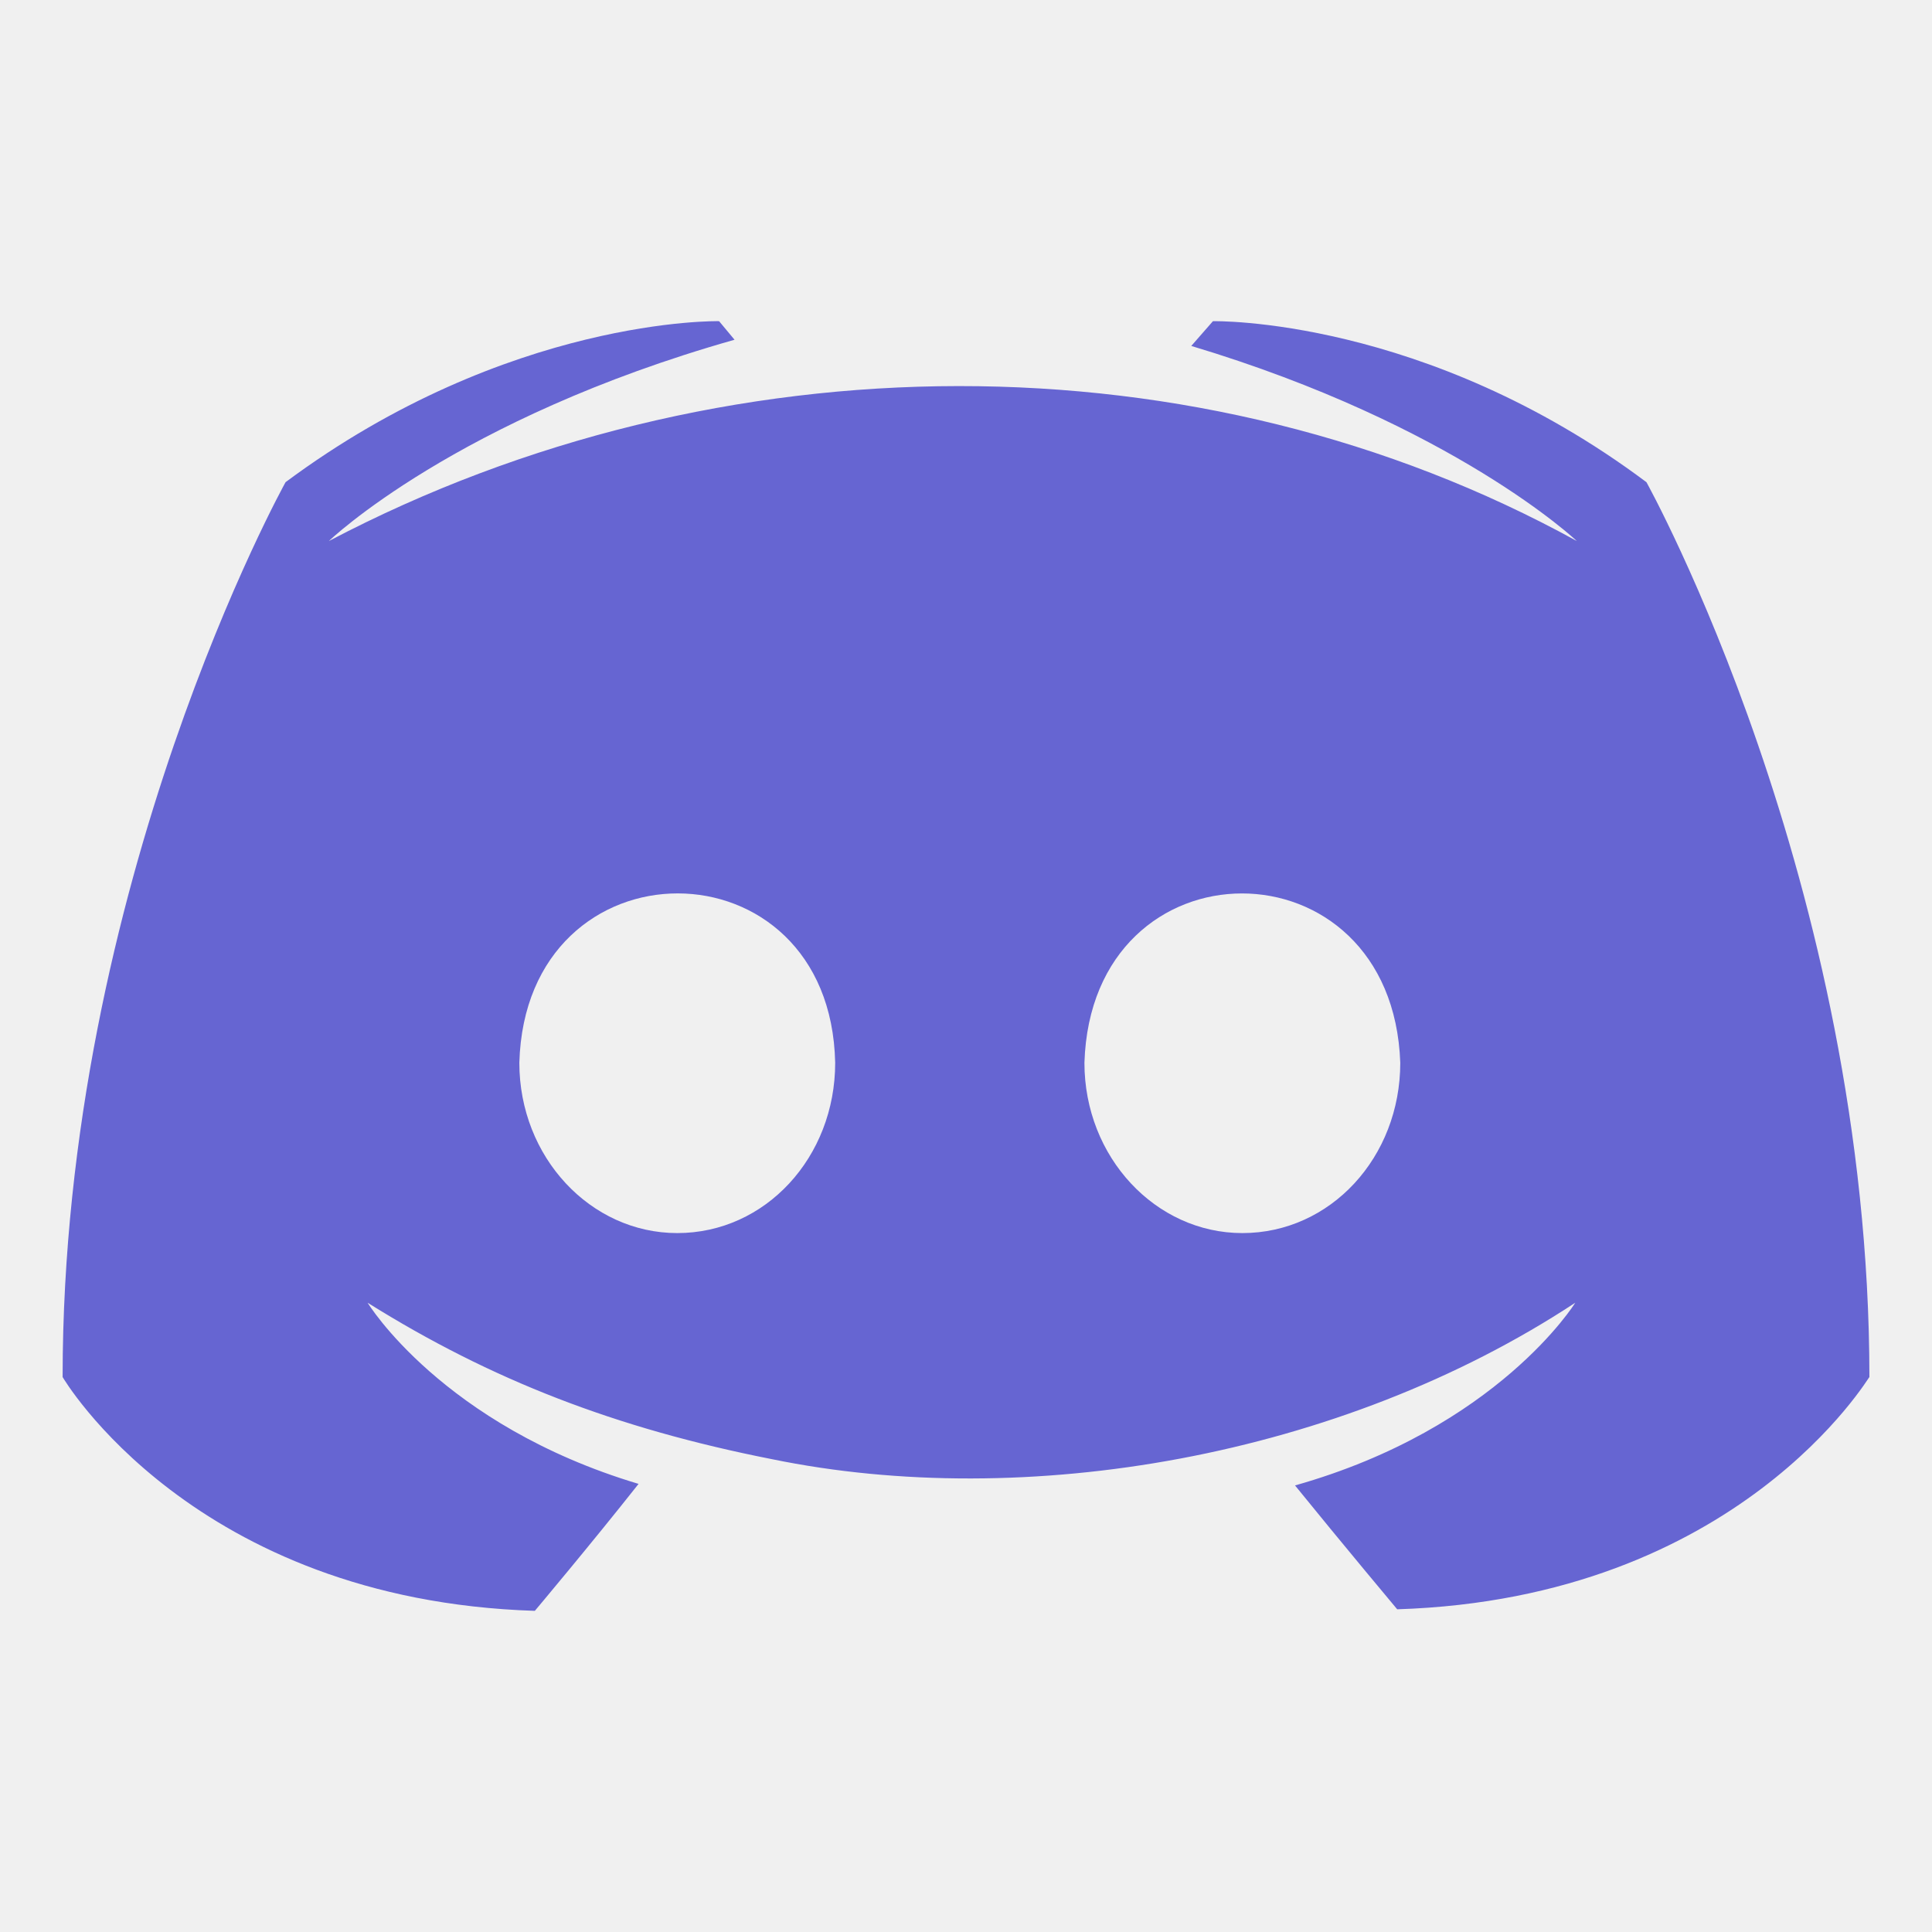
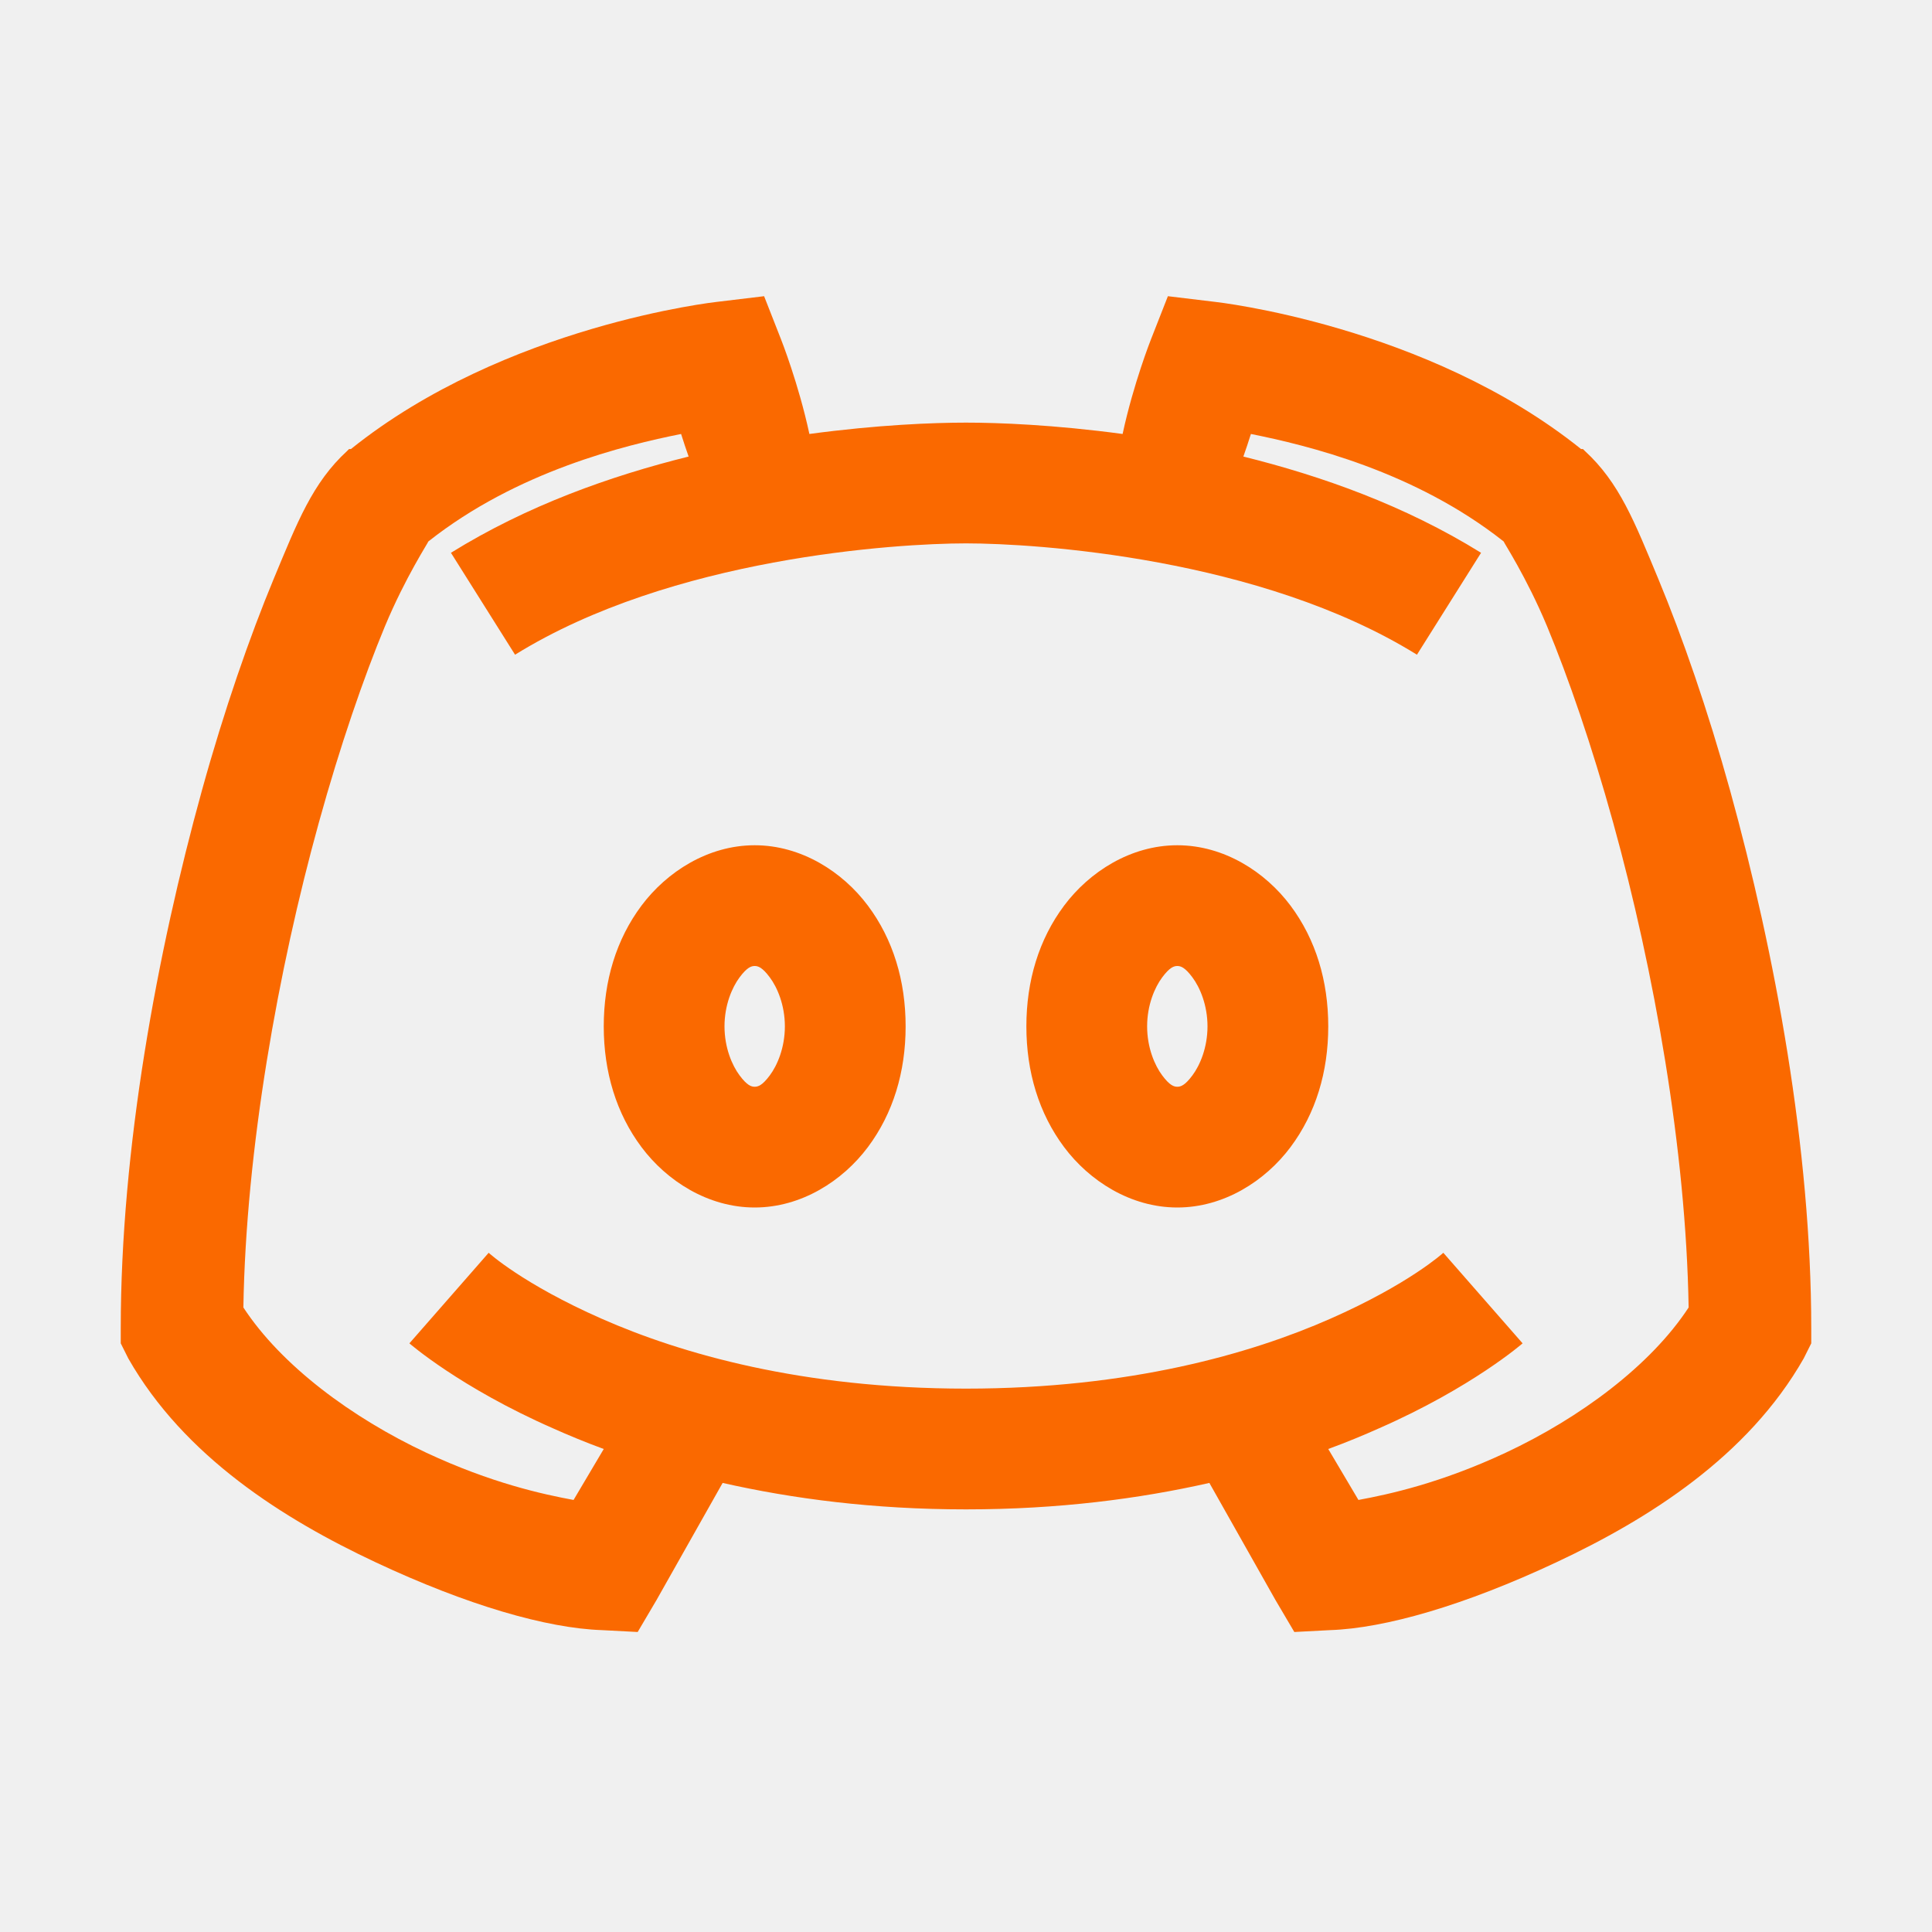
- <svg xmlns="http://www.w3.org/2000/svg" width="800px" height="800px" viewBox="0 0 100 100" version="1.1" xml:space="preserve">
-   <style type="text/css">
- 	.st0{fill:#FFFFFF;}
- 	.st1{fill:#F5BB41;}
- 	.st2{fill:#2167D1;}
- 	.st3{fill:#3D84F3;}
- 	.st4{fill:#4CA853;}
- 	.st5{fill:#398039;}
- 	.st6{fill:#D74F3F;}
- 	.st7{fill:#D43C89;}
- 	.st8{fill:#B2005F;}
- 	.st9{fill:none;stroke:#000000;stroke-width:3;stroke-linecap:round;stroke-linejoin:round;stroke-miterlimit:10;}
- 	
- 		.st10{fill-rule:evenodd;clip-rule:evenodd;fill:none;stroke:#000000;stroke-width:3;stroke-linecap:round;stroke-linejoin:round;stroke-miterlimit:10;}
- 	
- 		.st11{fill-rule:evenodd;clip-rule:evenodd;fill:none;stroke:#040404;stroke-width:3;stroke-linecap:round;stroke-linejoin:round;stroke-miterlimit:10;}
- 	.st12{fill-rule:evenodd;clip-rule:evenodd;}
- 	.st13{fill-rule:evenodd;clip-rule:evenodd;fill:#040404;}
- 	.st14{fill:url(#SVGID_1_);}
- 	.st15{fill:url(#SVGID_2_);}
- 	.st16{fill:url(#SVGID_3_);}
- 	.st17{fill:url(#SVGID_4_);}
- 	.st18{fill:url(#SVGID_5_);}
- 	.st19{fill:url(#SVGID_6_);}
- 	.st20{fill:url(#SVGID_7_);}
- 	.st21{fill:url(#SVGID_8_);}
- 	.st22{fill:url(#SVGID_9_);}
- 	.st23{fill:url(#SVGID_10_);}
- 	.st24{fill:url(#SVGID_11_);}
- 	.st25{fill:url(#SVGID_12_);}
- 	.st26{fill:url(#SVGID_13_);}
- 	.st27{fill:url(#SVGID_14_);}
- 	.st28{fill:url(#SVGID_15_);}
- 	.st29{fill:url(#SVGID_16_);}
- 	.st30{fill:url(#SVGID_17_);}
- 	.st31{fill:url(#SVGID_18_);}
- 	.st32{fill:url(#SVGID_19_);}
- 	.st33{fill:url(#SVGID_20_);}
- 	.st34{fill:url(#SVGID_21_);}
- 	.st35{fill:url(#SVGID_22_);}
- 	.st36{fill:url(#SVGID_23_);}
- 	.st37{fill:url(#SVGID_24_);}
- 	.st38{fill:url(#SVGID_25_);}
- 	.st39{fill:url(#SVGID_26_);}
- 	.st40{fill:url(#SVGID_27_);}
- 	.st41{fill:url(#SVGID_28_);}
- 	.st42{fill:url(#SVGID_29_);}
- 	.st43{fill:url(#SVGID_30_);}
- 	.st44{fill:url(#SVGID_31_);}
- 	.st45{fill:url(#SVGID_32_);}
- 	.st46{fill:url(#SVGID_33_);}
- 	.st47{fill:url(#SVGID_34_);}
- 	.st48{fill:url(#SVGID_35_);}
- 	.st49{fill:url(#SVGID_36_);}
- 	.st50{fill:url(#SVGID_37_);}
- 	.st51{fill:url(#SVGID_38_);}
- 	.st52{fill:url(#SVGID_39_);}
- 	.st53{fill:url(#SVGID_40_);}
- 	.st54{fill:url(#SVGID_41_);}
- 	.st55{fill:url(#SVGID_42_);}
- 	.st56{fill:url(#SVGID_43_);}
- 	.st57{fill:url(#SVGID_44_);}
- 	.st58{fill:url(#SVGID_45_);}
- 	.st59{fill:#040404;}
- 	.st60{fill:url(#SVGID_46_);}
- 	.st61{fill:url(#SVGID_47_);}
- 	.st62{fill:url(#SVGID_48_);}
- 	.st63{fill:url(#SVGID_49_);}
- 	.st64{fill:url(#SVGID_50_);}
- 	.st65{fill:url(#SVGID_51_);}
- 	.st66{fill:url(#SVGID_52_);}
- 	.st67{fill:url(#SVGID_53_);}
- 	.st68{fill:url(#SVGID_54_);}
- 	.st69{fill:url(#SVGID_55_);}
- 	.st70{fill:url(#SVGID_56_);}
- 	.st71{fill:url(#SVGID_57_);}
- 	.st72{fill:url(#SVGID_58_);}
- 	.st73{fill:url(#SVGID_59_);}
- 	.st74{fill:url(#SVGID_60_);}
- 	.st75{fill:url(#SVGID_61_);}
- 	.st76{fill:url(#SVGID_62_);}
- 	.st77{fill:none;stroke:#000000;stroke-width:3;stroke-miterlimit:10;}
- 	.st78{fill:none;stroke:#FFFFFF;stroke-miterlimit:10;}
- 	.st79{fill:#4BC9FF;}
- 	.st80{fill:#5500DD;}
- 	.st81{fill:#FF3A00;}
- 	.st82{fill:#E6162D;}
- 	.st83{fill:#F1F1F1;}
- 	.st84{fill:#FF9933;}
- 	.st85{fill:#B92B27;}
- 	.st86{fill:#00ACED;}
- 	.st87{fill:#BD2125;}
- 	.st88{fill:#1877F2;}
- 	.st89{fill:#6665D2;}
- 	.st90{fill:#CE3056;}
- 	.st91{fill:#5BB381;}
- 	.st92{fill:#61C3EC;}
- 	.st93{fill:#E4B34B;}
- 	.st94{fill:#181EF2;}
- 	.st95{fill:#FF0000;}
- 	.st96{fill:#FE466C;}
- 	.st97{fill:#FA4778;}
- 	.st98{fill:#FF7700;}
- 	.st99{fill-rule:evenodd;clip-rule:evenodd;fill:#1F6BF6;}
- 	.st100{fill:#520094;}
- 	.st101{fill:#4477E8;}
- 	.st102{fill:#3D1D1C;}
- 	.st103{fill:#FFE812;}
- 	.st104{fill:#344356;}
- 	.st105{fill:#00CC76;}
- 	.st106{fill-rule:evenodd;clip-rule:evenodd;fill:#345E90;}
- 	.st107{fill:#1F65D8;}
- 	.st108{fill:#EB3587;}
- 	.st109{fill-rule:evenodd;clip-rule:evenodd;fill:#603A88;}
- 	.st110{fill:#E3CE99;}
- 	.st111{fill:#783AF9;}
- 	.st112{fill:#FF515E;}
- 	.st113{fill:#FF4906;}
- 	.st114{fill:#503227;}
- 	.st115{fill:#4C7BD9;}
- 	.st116{fill:#69C9D0;}
- 	.st117{fill:#1B92D1;}
- 	.st118{fill:#EB4F4A;}
- 	.st119{fill:#513728;}
- 	.st120{fill:#FF6600;}
- 	.st121{fill-rule:evenodd;clip-rule:evenodd;fill:#B61438;}
- 	.st122{fill:#FFFC00;}
- 	.st123{fill:#141414;}
- 	.st124{fill:#94D137;}
- 	.st125{fill-rule:evenodd;clip-rule:evenodd;fill:#F1F1F1;}
- 	.st126{fill-rule:evenodd;clip-rule:evenodd;fill:#66E066;}
- 	.st127{fill:#2D8CFF;}
- 	.st128{fill:#F1A300;}
- 	.st129{fill:#4BA2F2;}
- 	.st130{fill:#1A5099;}
- 	.st131{fill:#EE6060;}
- 	.st132{fill-rule:evenodd;clip-rule:evenodd;fill:#F48120;}
- 	.st133{fill:#222222;}
- 	.st134{fill:url(#SVGID_63_);}
- 	.st135{fill:#0077B5;}
- 	.st136{fill:#FFCC00;}
- 	.st137{fill:#EB3352;}
- 	.st138{fill:#F9D265;}
- 	.st139{fill:#F5B955;}
- 	.st140{fill:#DD2A7B;}
- 	.st141{fill:#66E066;}
- 	.st142{fill:#EB4E00;}
- 	.st143{fill:#FFC794;}
- 	.st144{fill:#B5332A;}
- 	.st145{fill:#4E85EB;}
- 	.st146{fill:#58A45C;}
- 	.st147{fill:#F2BC42;}
- 	.st148{fill:#D85040;}
- 	.st149{fill:#464EB8;}
- 	.st150{fill:#7B83EB;}
- </style>
-   <g id="Layer_1" />
-   <g id="Layer_2">
-     <g>
-       <g>
-         <path class="st89" d="M85.22,24.958c-11.459-8.575-22.438-8.334-22.438-8.334l-1.122,1.282     c13.623,4.087,19.954,10.097,19.954,10.097c-19.491-10.731-44.317-10.654-64.59,0c0,0,6.571-6.331,20.996-10.418l-0.801-0.962     c0,0-10.899-0.24-22.438,8.334c0,0-11.54,20.755-11.54,46.319c0,0,6.732,11.54,24.442,12.101c0,0,2.965-3.526,5.369-6.571     c-10.177-3.045-14.024-9.376-14.024-9.376c6.394,4.001,12.859,6.505,20.916,8.094c13.108,2.698,29.413-0.076,41.591-8.094     c0,0-4.007,6.491-14.505,9.456c2.404,2.965,5.289,6.411,5.289,6.411c17.71-0.561,24.441-12.101,24.441-12.02     C96.759,45.713,85.22,24.958,85.22,24.958z M35.055,63.824c-4.488,0-8.174-3.927-8.174-8.815     c0.328-11.707,16.102-11.671,16.348,0C43.229,59.897,39.622,63.824,35.055,63.824z M64.304,63.824     c-4.488,0-8.174-3.927-8.174-8.815c0.36-11.684,15.937-11.689,16.348,0C72.478,59.897,68.872,63.824,64.304,63.824z" />
-       </g>
-     </g>
-   </g>
+ <svg xmlns="http://www.w3.org/2000/svg" fill="#fa6900" width="800px" height="800px" viewBox="0 0 32 32">
+   <path d="M 12.656 4.906 L 11.875 5 C 11.875 5 8.371 5.383 5.812 7.438 L 5.781 7.438 L 5.75 7.469 C 5.176 7.996 4.926 8.645 4.531 9.594 C 4.137 10.543 3.715 11.754 3.344 13.094 C 2.602 15.777 2 19.027 2 22 L 2 22.25 L 2.125 22.5 C 3.051 24.125 4.695 25.16 6.219 25.875 C 7.742 26.59 9.059 26.969 9.969 27 L 10.562 27.031 L 10.875 26.5 L 11.969 24.562 C 13.129 24.824 14.465 25 16 25 C 17.535 25 18.871 24.824 20.031 24.562 L 21.125 26.5 L 21.438 27.031 L 22.031 27 C 22.941 26.969 24.258 26.59 25.781 25.875 C 27.305 25.16 28.949 24.125 29.875 22.5 L 30 22.25 L 30 22 C 30 19.027 29.398 15.777 28.656 13.094 C 28.285 11.754 27.863 10.543 27.469 9.594 C 27.074 8.645 26.824 7.996 26.25 7.469 L 26.219 7.438 L 26.188 7.438 C 23.629 5.383 20.125 5 20.125 5 L 19.344 4.906 L 19.062 5.625 C 19.062 5.625 18.773 6.355 18.594 7.188 C 17.461 7.035 16.535 7 16 7 C 15.465 7 14.539 7.035 13.406 7.188 C 13.227 6.355 12.938 5.625 12.938 5.625 Z M 11.281 7.188 C 11.324 7.328 11.367 7.449 11.406 7.562 C 10.113 7.883 8.734 8.371 7.469 9.156 L 8.531 10.844 C 11.125 9.234 14.852 9 16 9 C 17.148 9 20.875 9.234 23.469 10.844 L 24.531 9.156 C 23.266 8.371 21.887 7.883 20.594 7.562 C 20.633 7.449 20.676 7.328 20.719 7.188 C 21.652 7.375 23.434 7.805 24.906 8.969 C 24.898 8.973 25.281 9.551 25.625 10.375 C 25.977 11.223 26.367 12.352 26.719 13.625 C 27.395 16.066 27.926 19.039 27.969 21.656 C 27.34 22.617 26.172 23.484 24.938 24.062 C 23.859 24.566 23.008 24.75 22.5 24.844 L 22 24 C 22.297 23.891 22.59 23.77 22.844 23.656 C 24.383 22.98 25.219 22.25 25.219 22.25 L 23.906 20.75 C 23.906 20.75 23.344 21.266 22.031 21.844 C 20.719 22.422 18.715 23 16 23 C 13.285 23 11.281 22.422 9.969 21.844 C 8.656 21.266 8.094 20.75 8.094 20.75 L 6.781 22.25 C 6.781 22.25 7.617 22.98 9.156 23.656 C 9.41 23.77 9.703 23.891 10 24 L 9.5 24.844 C 8.992 24.75 8.141 24.566 7.062 24.062 C 5.828 23.484 4.66 22.617 4.031 21.656 C 4.074 19.039 4.605 16.066 5.281 13.625 C 5.633 12.352 6.023 11.223 6.375 10.375 C 6.719 9.551 7.102 8.973 7.094 8.969 C 8.566 7.805 10.348 7.375 11.281 7.188 Z M 12.5 14 C 11.727 14 11.043 14.441 10.625 15 C 10.207 15.559 10 16.246 10 17 C 10 17.754 10.207 18.441 10.625 19 C 11.043 19.559 11.727 20 12.5 20 C 13.273 20 13.957 19.559 14.375 19 C 14.793 18.441 15 17.754 15 17 C 15 16.246 14.793 15.559 14.375 15 C 13.957 14.441 13.273 14 12.5 14 Z M 19.5 14 C 18.727 14 18.043 14.441 17.625 15 C 17.207 15.559 17 16.246 17 17 C 17 17.754 17.207 18.441 17.625 19 C 18.043 19.559 18.727 20 19.5 20 C 20.273 20 20.957 19.559 21.375 19 C 21.793 18.441 22 17.754 22 17 C 22 16.246 21.793 15.559 21.375 15 C 20.957 14.441 20.273 14 19.5 14 Z M 12.5 16 C 12.555 16 12.625 16.02 12.75 16.188 C 12.875 16.355 13 16.648 13 17 C 13 17.352 12.875 17.645 12.75 17.812 C 12.625 17.98 12.555 18 12.5 18 C 12.445 18 12.375 17.98 12.25 17.812 C 12.125 17.645 12 17.352 12 17 C 12 16.648 12.125 16.355 12.25 16.188 C 12.375 16.02 12.445 16 12.5 16 Z M 19.5 16 C 19.555 16 19.625 16.02 19.75 16.188 C 19.875 16.355 20 16.648 20 17 C 20 17.352 19.875 17.645 19.75 17.812 C 19.625 17.98 19.555 18 19.5 18 C 19.445 18 19.375 17.98 19.25 17.812 C 19.125 17.645 19 17.352 19 17 C 19 16.648 19.125 16.355 19.25 16.188 C 19.375 16.02 19.445 16 19.5 16 Z" fill="#fa6900" />
</svg>
